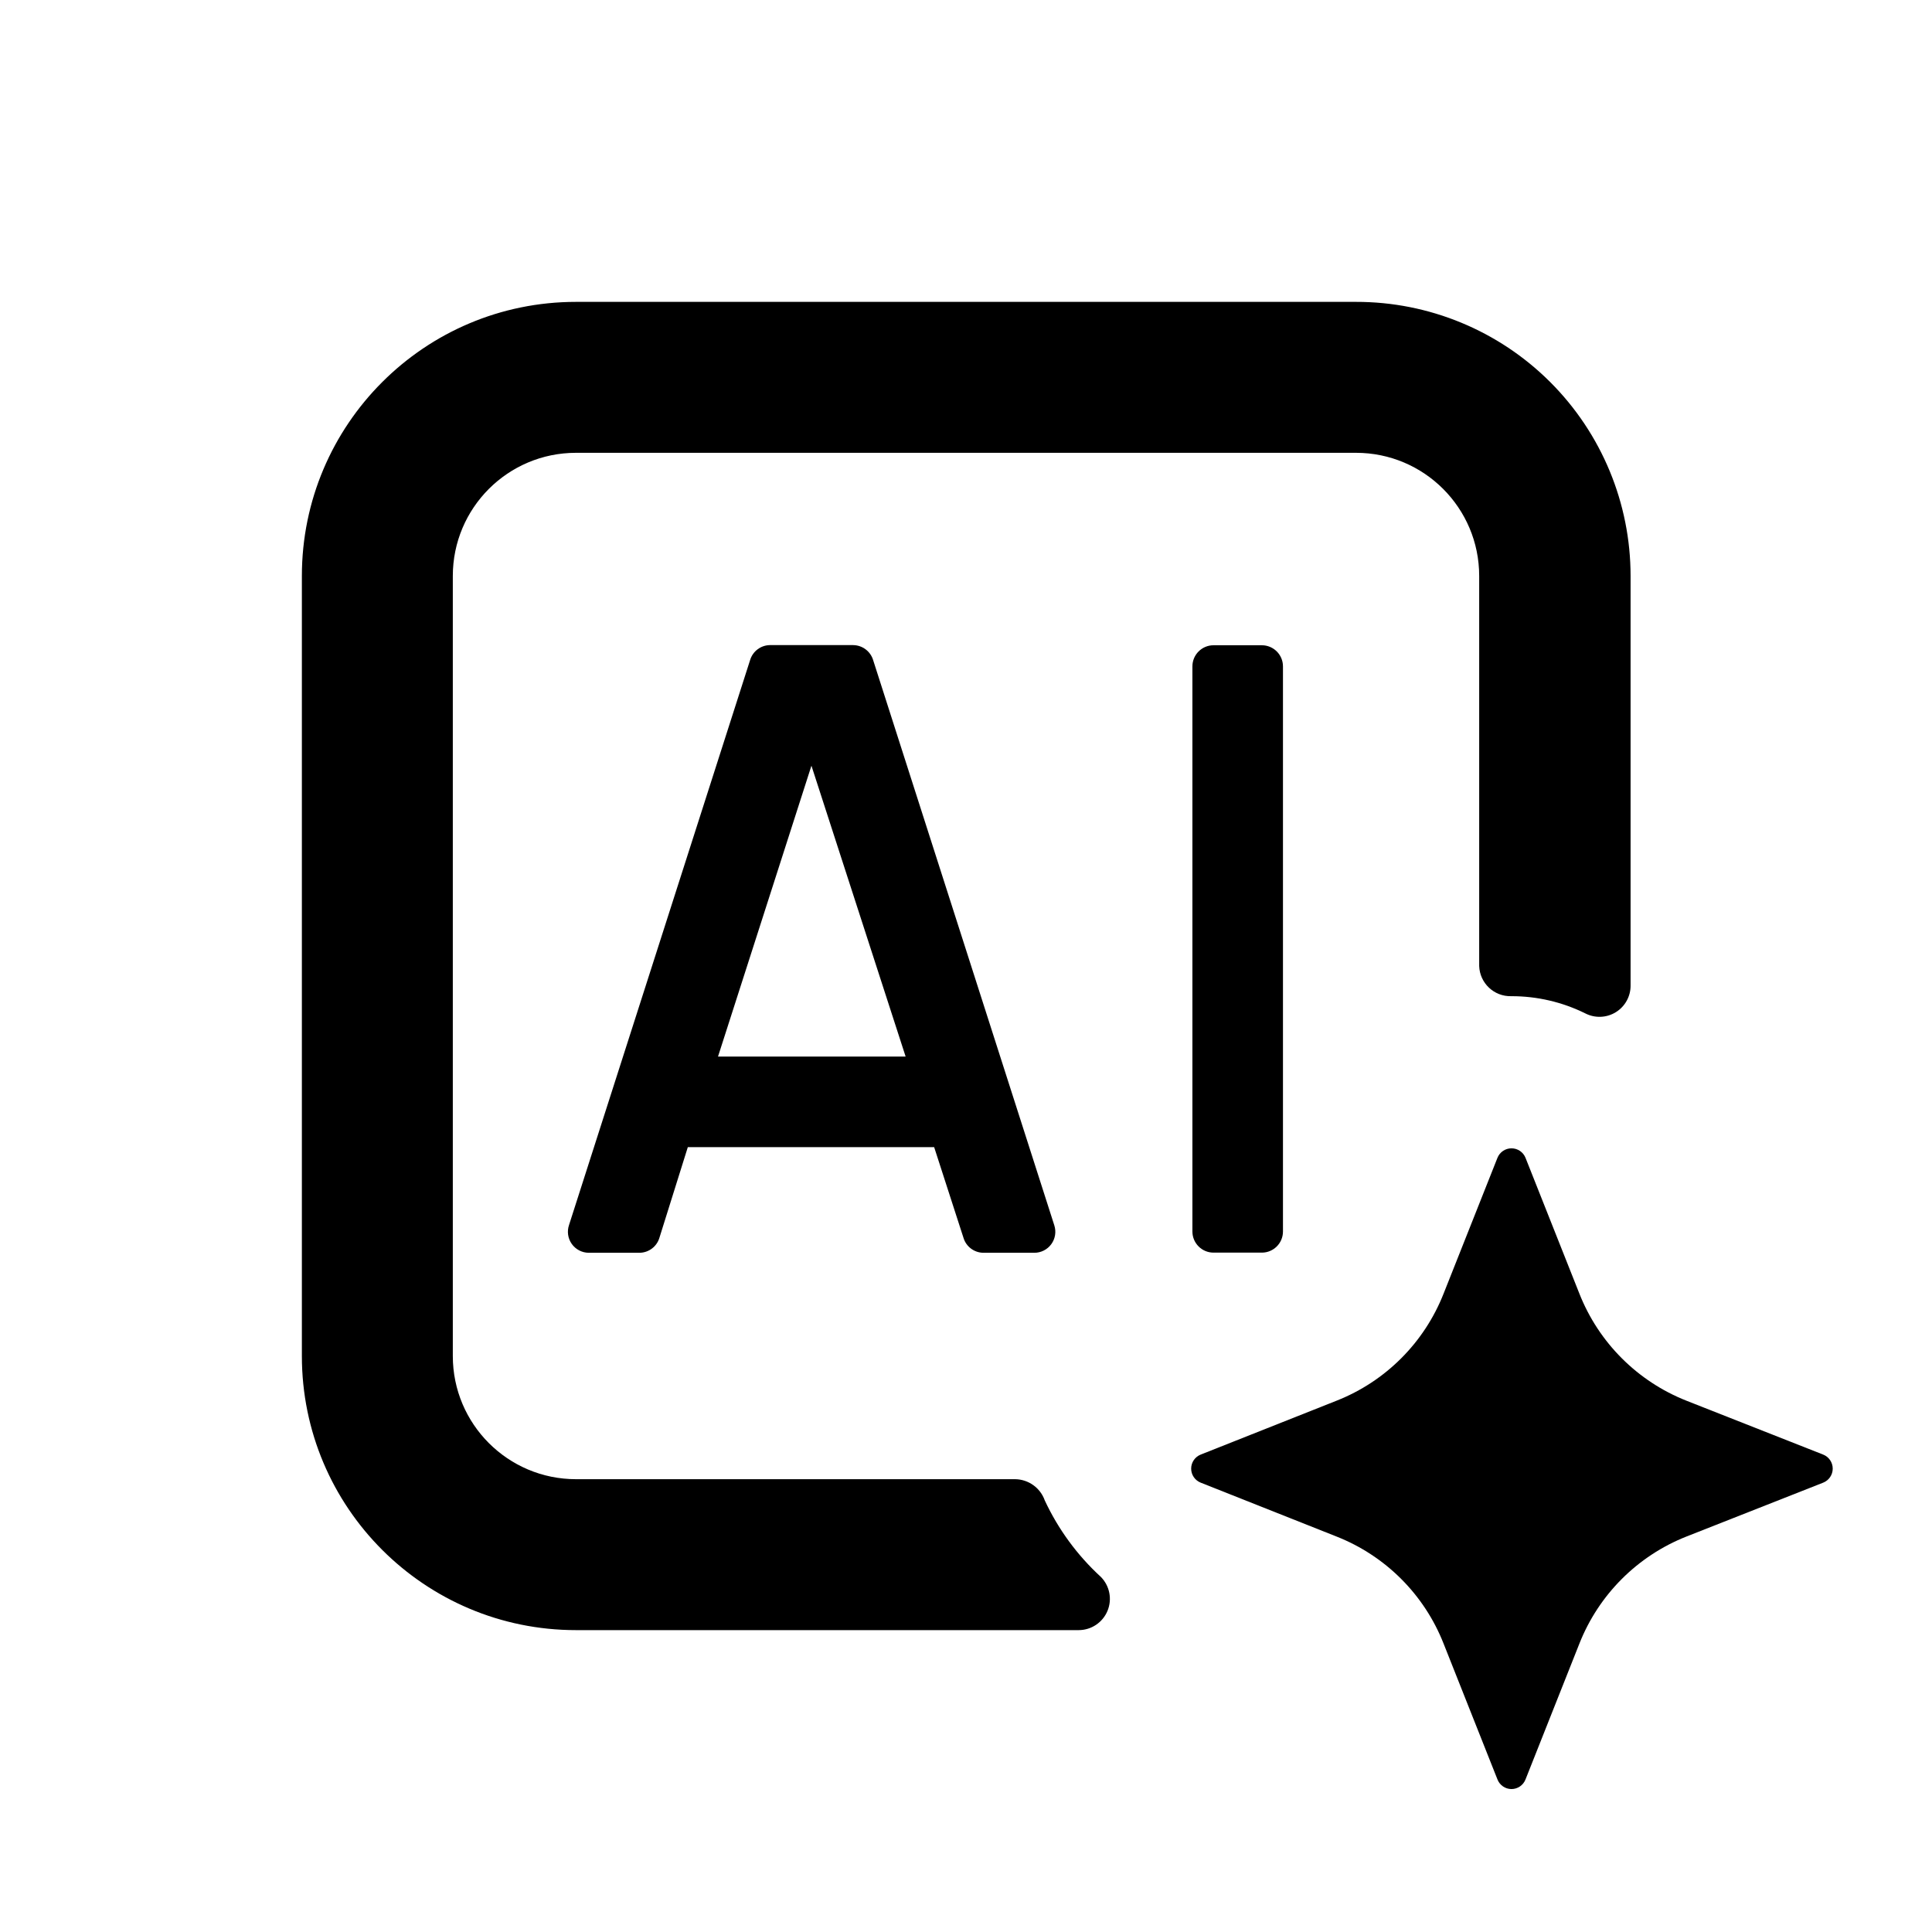
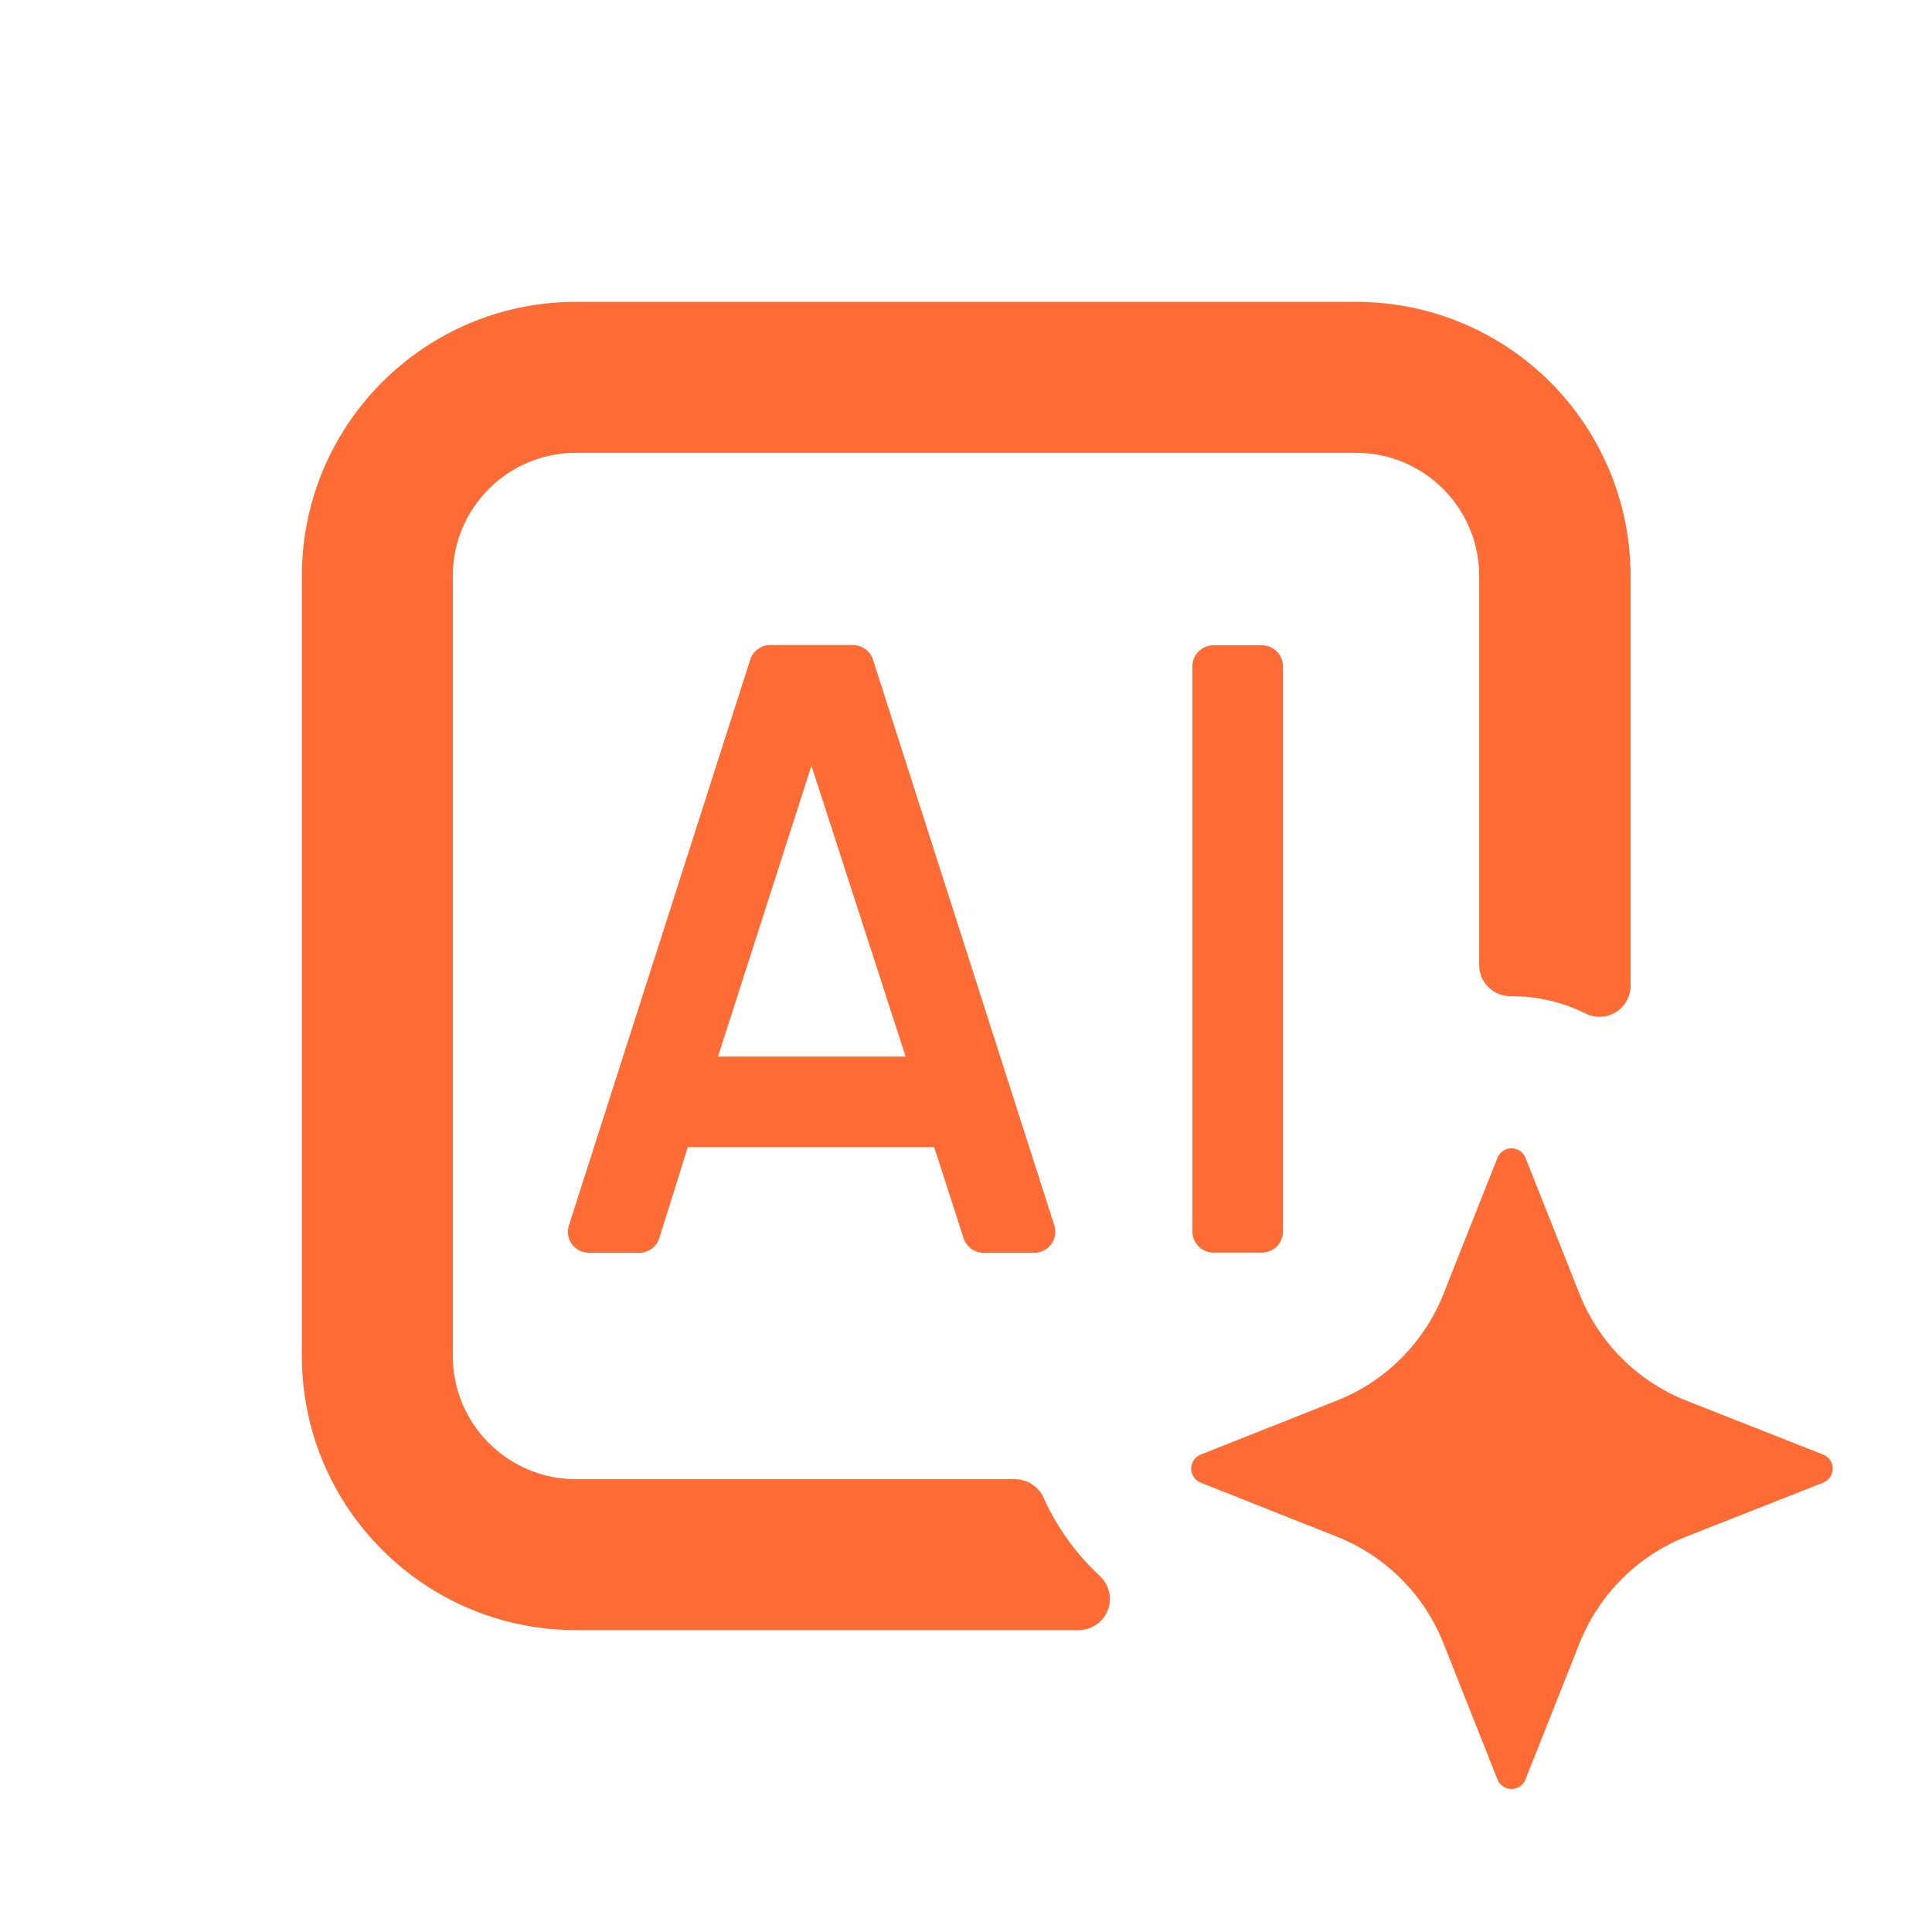
<svg xmlns="http://www.w3.org/2000/svg" id="Layer_1" data-name="Layer 1" viewBox="0 0 128 128">
-   <path d="M49.7,43.72l-12,37.44A1.39,1.39,0,0,0,39,83h3.36a1.39,1.39,0,0,0,1.33-1l1.88-6H62l-.23-.37L63.83,82a1.39,1.39,0,0,0,1.33,1h3.36a1.39,1.39,0,0,0,1.33-1.82l-12-37.44a1.4,1.4,0,0,0-1.33-1H51A1.39,1.39,0,0,0,49.7,43.72ZM47.57,70l6.19-19.27L60,70Z" />
-   <rect x="79" y="42.75" width="6" height="40.24" rx="1.4" />
-   <path d="M67.26,98H38.16A8.16,8.16,0,0,1,30,89.84V38.16A8.16,8.16,0,0,1,38.16,30H89.84A8.16,8.16,0,0,1,98,38.16V64A2.07,2.07,0,0,0,100.12,66h0a11,11,0,0,1,4.91,1.14,2.06,2.06,0,0,0,3-1.87V38.16A18.16,18.16,0,0,0,89.84,20H38.16A18.16,18.16,0,0,0,20,38.16V89.84A18.16,18.16,0,0,0,38.16,108h33.3a2.07,2.07,0,0,0,1.47-3.53,16.13,16.13,0,0,1-3.71-5.06A2.11,2.11,0,0,0,67.26,98Z" />
-   <path d="M111.73,101.8l9.06-3.57a1,1,0,0,0,0-1.86l-9.06-3.57a12.61,12.61,0,0,1-7.09-7.09l-3.57-9a1,1,0,0,0-.93-.63,1,1,0,0,0-.93.63l-3.57,9a12.58,12.58,0,0,1-7.09,7.09l-9,3.57a1,1,0,0,0,0,1.86l9,3.57a12.58,12.58,0,0,1,7.09,7.09l3.57,9a1,1,0,0,0,.93.64,1,1,0,0,0,.93-.64l3.57-9A12.61,12.61,0,0,1,111.73,101.8Z" />
+   <path fill="#FF6B35" d="M49.7,43.72l-12,37.44A1.39,1.39,0,0,0,39,83h3.36a1.39,1.39,0,0,0,1.33-1l1.88-6H62l-.23-.37L63.83,82a1.39,1.39,0,0,0,1.33,1h3.36a1.39,1.39,0,0,0,1.33-1.82l-12-37.44a1.4,1.4,0,0,0-1.33-1H51A1.39,1.39,0,0,0,49.7,43.72ZM47.57,70l6.19-19.27L60,70Z" />
+   <rect fill="#FF6B35" x="79" y="42.75" width="6" height="40.24" rx="1.4" />
+   <path fill="#FF6B35" d="M67.26,98H38.16A8.16,8.16,0,0,1,30,89.84V38.16A8.16,8.16,0,0,1,38.16,30H89.84A8.16,8.16,0,0,1,98,38.16V64A2.07,2.07,0,0,0,100.12,66h0a11,11,0,0,1,4.91,1.14,2.06,2.06,0,0,0,3-1.87V38.16A18.16,18.16,0,0,0,89.84,20H38.16A18.16,18.16,0,0,0,20,38.16V89.84A18.16,18.16,0,0,0,38.16,108h33.3a2.07,2.07,0,0,0,1.47-3.53,16.13,16.13,0,0,1-3.71-5.06A2.11,2.11,0,0,0,67.26,98Z" />
+   <path fill="#FF6B35" d="M111.73,101.8l9.06-3.57a1,1,0,0,0,0-1.86l-9.06-3.57a12.61,12.61,0,0,1-7.09-7.09l-3.57-9a1,1,0,0,0-.93-.63,1,1,0,0,0-.93.63l-3.57,9a12.58,12.58,0,0,1-7.09,7.09l-9,3.57a1,1,0,0,0,0,1.86l9,3.57a12.58,12.58,0,0,1,7.09,7.09l3.57,9a1,1,0,0,0,.93.64,1,1,0,0,0,.93-.64l3.57-9A12.61,12.61,0,0,1,111.73,101.8Z" />
</svg>
